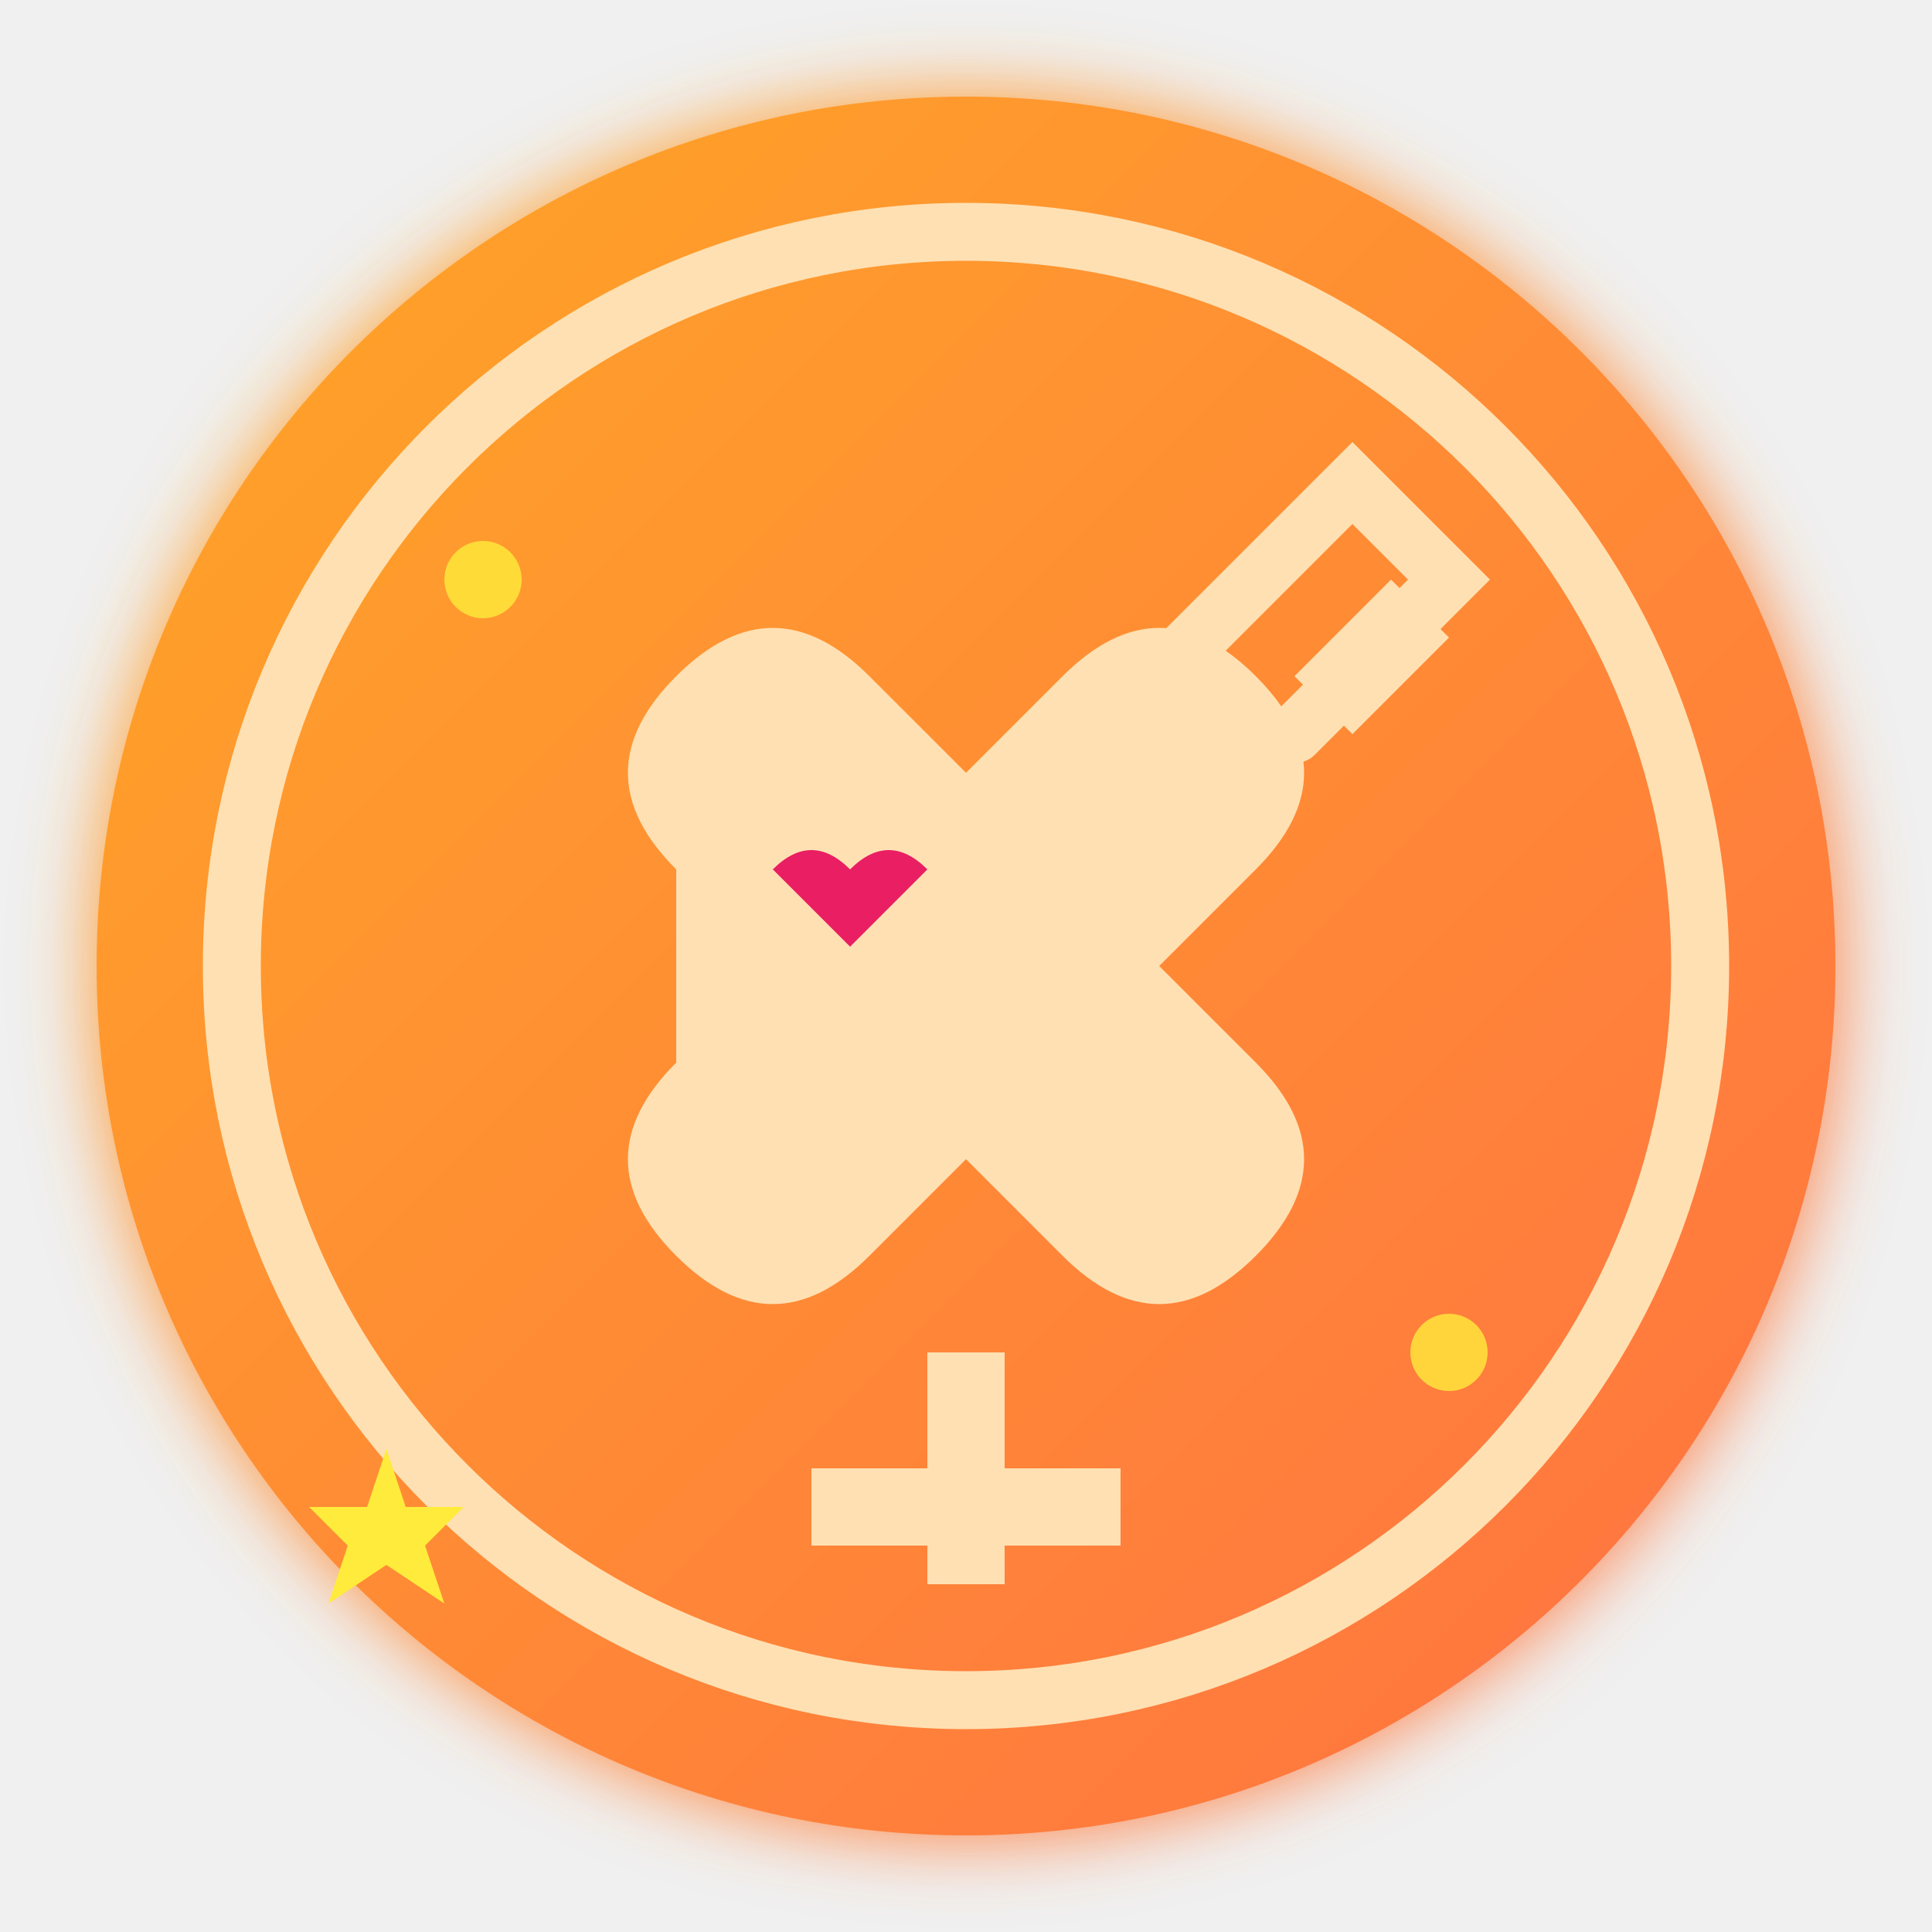
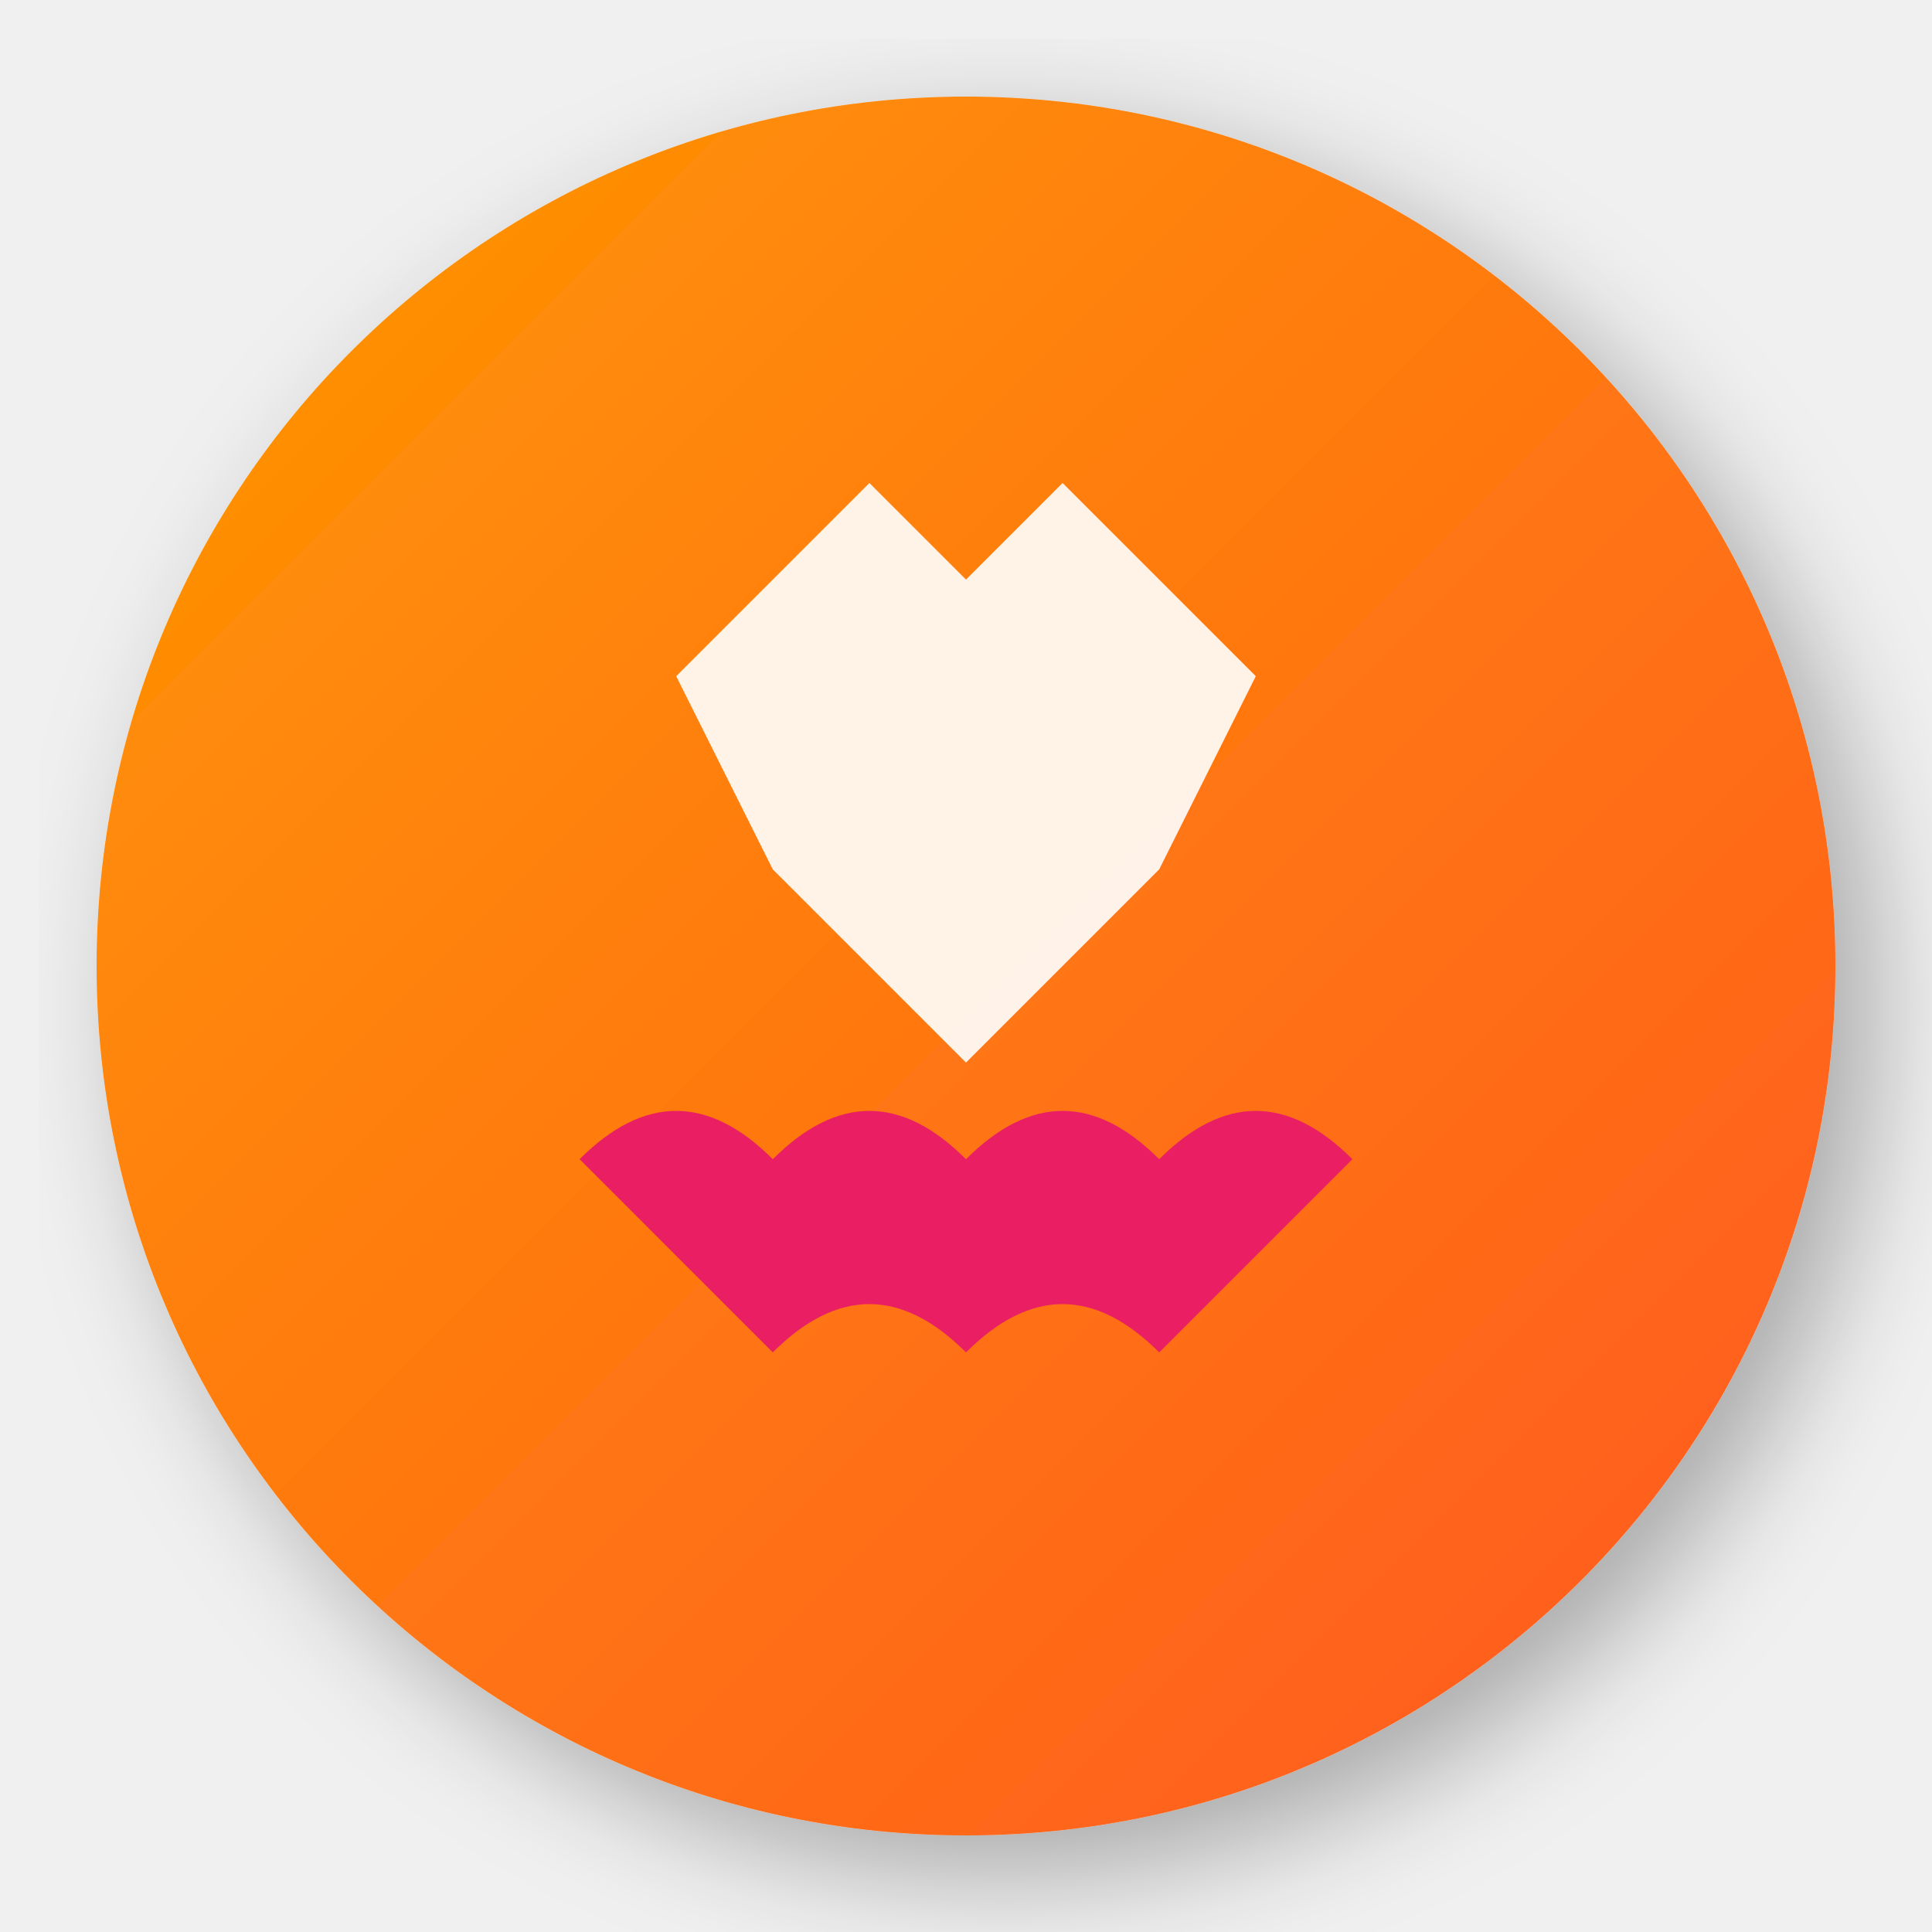
<svg xmlns="http://www.w3.org/2000/svg" width="100" height="100" viewBox="0 0 100 100">
  <defs>
-     <linearGradient id="helpGrad" x1="0%" y1="0%" x2="100%" y2="100%">
-       <stop offset="0%" style="stop-color:#FFA726;stop-opacity:1" />
-       <stop offset="100%" style="stop-color:#FF7043;stop-opacity:1" />
+     <linearGradient id="grad7" x1="0%" y1="0%" x2="100%" y2="100%">
+       <stop offset="0%" style="stop-color:#FF9800;stop-opacity:1" />
+       <stop offset="100%" style="stop-color:#FF5722;stop-opacity:1" />
    </linearGradient>
-     <filter id="helpGlow" x="-20%" y="-20%" width="140%" height="140%">
-       <feGaussianBlur stdDeviation="2" result="coloredBlur" />
-       <feMerge>
-         <feMergeNode in="coloredBlur" />
-         <feMergeNode in="SourceGraphic" />
-       </feMerge>
+     <filter id="shadow7">
+       <feDropShadow dx="2" dy="2" stdDeviation="3" flood-color="#000000" flood-opacity="0.3" />
    </filter>
  </defs>
-   <circle cx="50" cy="50" r="45" fill="url(#helpGrad)" filter="url(#helpGlow)" />
-   <circle cx="50" cy="50" r="38" fill="none" stroke="#FFE0B2" stroke-width="3" />
-   <path d="M35 45 Q30 40 35 35 Q40 30 45 35 L50 40 L55 35 Q60 30 65 35 Q70 40 65 45 L60 50 L65 55 Q70 60 65 65 Q60 70 55 65 L50 60 L45 65 Q40 70 35 65 Q30 60 35 55 Z" fill="#FFE0B2" />
-   <ellipse cx="38" cy="42" rx="4" ry="6" fill="#FFE0B2" transform="rotate(-30 38 42)" />
-   <path d="M48 45 Q46 43 44 45 Q42 43 40 45 Q42 47 44 49 Q46 47 48 45" fill="#E91E63" />
-   <path d="M60 35 L70 25 L75 30 L67 38" stroke="#FFE0B2" stroke-width="3" fill="none" stroke-linecap="round" />
-   <polygon points="67,35 72,30 75,33 70,38" fill="#FFE0B2" />
-   <circle cx="25" cy="30" r="2" fill="#FFEB3B" opacity="0.8" />
-   <circle cx="75" cy="70" r="2" fill="#FFEB3B" opacity="0.8" />
-   <polygon points="20,75 21,78 24,78 22,80 23,83 20,81 17,83 18,80 16,78 19,78" fill="#FFEB3B" />
-   <rect x="48" y="70" width="4" height="12" fill="#FFE0B2" />
-   <rect x="42" y="76" width="16" height="4" fill="#FFE0B2" />
+   <circle cx="50" cy="50" r="45" fill="url(#grad7)" filter="url(#shadow7)" />
+   <path d="M35 35 L45 25 L50 30 L55 25 L65 35 L60 45 L55 50 L50 55 L45 50 L40 45 Z" fill="white" opacity="0.9" />
+   <path d="M50 60 Q45 55 40 60 Q35 55 30 60 Q35 65 40 70 Q45 65 50 70 Q55 65 60 70 Q65 65 70 60 Q65 55 60 60 Q55 55 50 60" fill="#E91E63" />
</svg>
